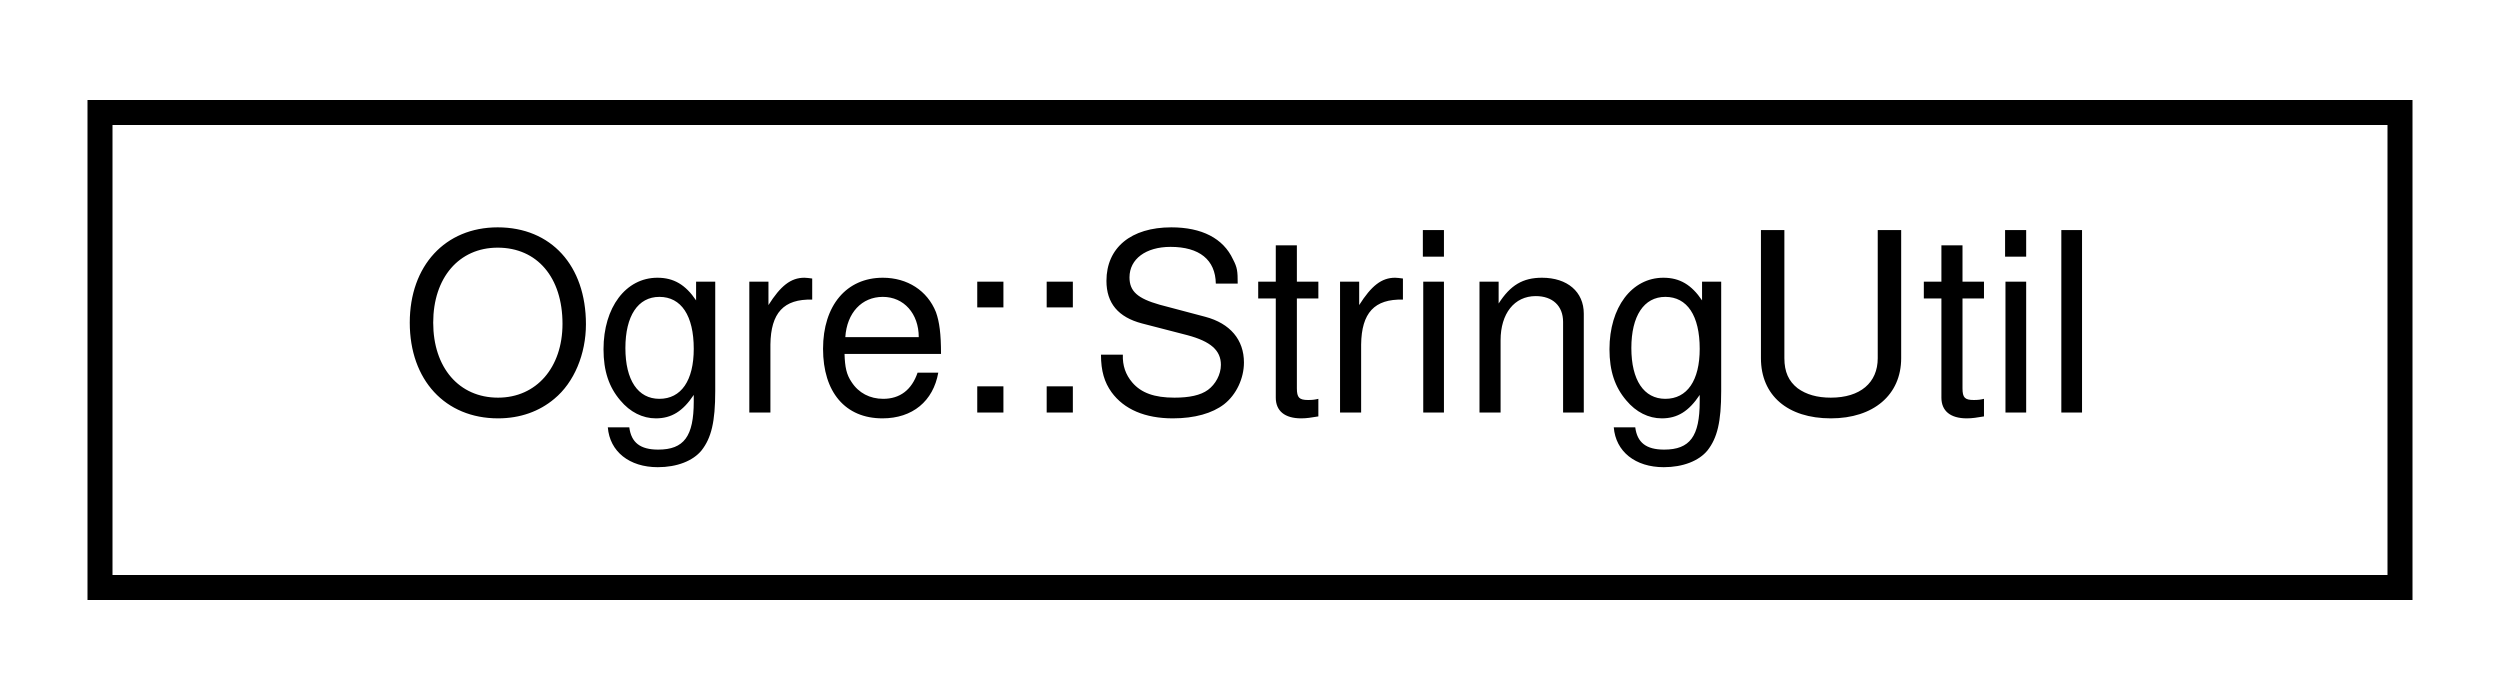
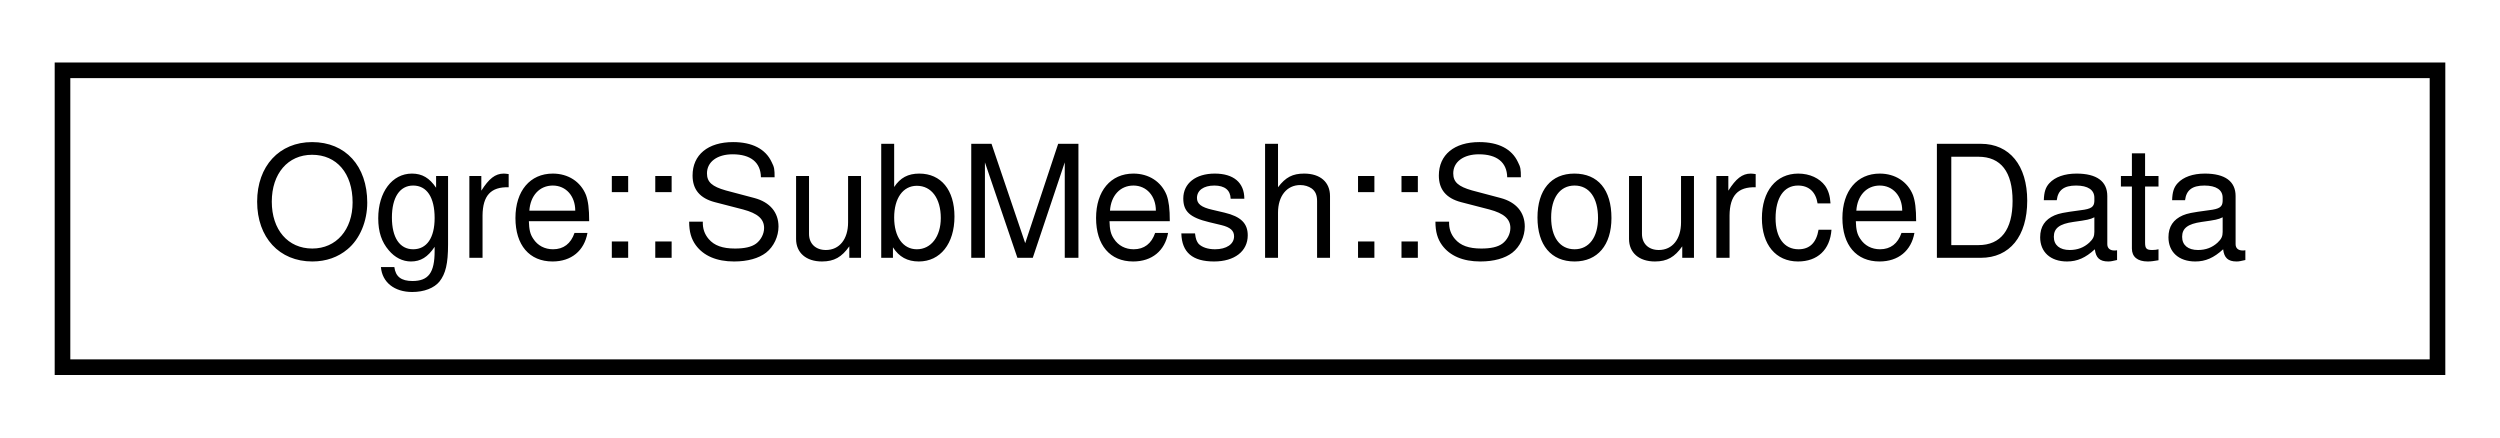
- <svg xmlns="http://www.w3.org/2000/svg" xmlns:xlink="http://www.w3.org/1999/xlink" width="100pt" height="28pt" viewBox="0.00 0.00 100.00 28.00">
+ <svg xmlns="http://www.w3.org/2000/svg" xmlns:xlink="http://www.w3.org/1999/xlink" width="160pt" height="28pt" viewBox="0.00 0.00 160.00 28.00">
  <g id="graph0" class="graph" transform="scale(1 1) rotate(0) translate(4 24)">
    <g id="node1" class="node">
      <g id="a_node1">
-         <a xlink:href="class_ogre_1_1_string_util.html" target="_top" xlink:title="Utility class for manipulating Strings.">
-           <polygon fill="none" stroke="black" points="0,-0.5 0,-19.5 92,-19.5 92,-0.5 0,-0.5" />
-           <text text-anchor="middle" x="46" y="-7.5" font-family="Helvetica,sans-Serif" font-size="10.00">Ogre::StringUtil</text>
+         <a xlink:href="struct_ogre_1_1_sub_mesh_1_1_source_data.html" target="_top" xlink:title=" ">
+           <polygon fill="none" stroke="black" points="0,-0.5 0,-19.5 152,-19.5 152,-0.5 0,-0.5" />
+           <text text-anchor="middle" x="76" y="-7.5" font-family="Helvetica,sans-Serif" font-size="10.00">Ogre::SubMesh::SourceData</text>
        </a>
      </g>
    </g>
  </g>
</svg>
